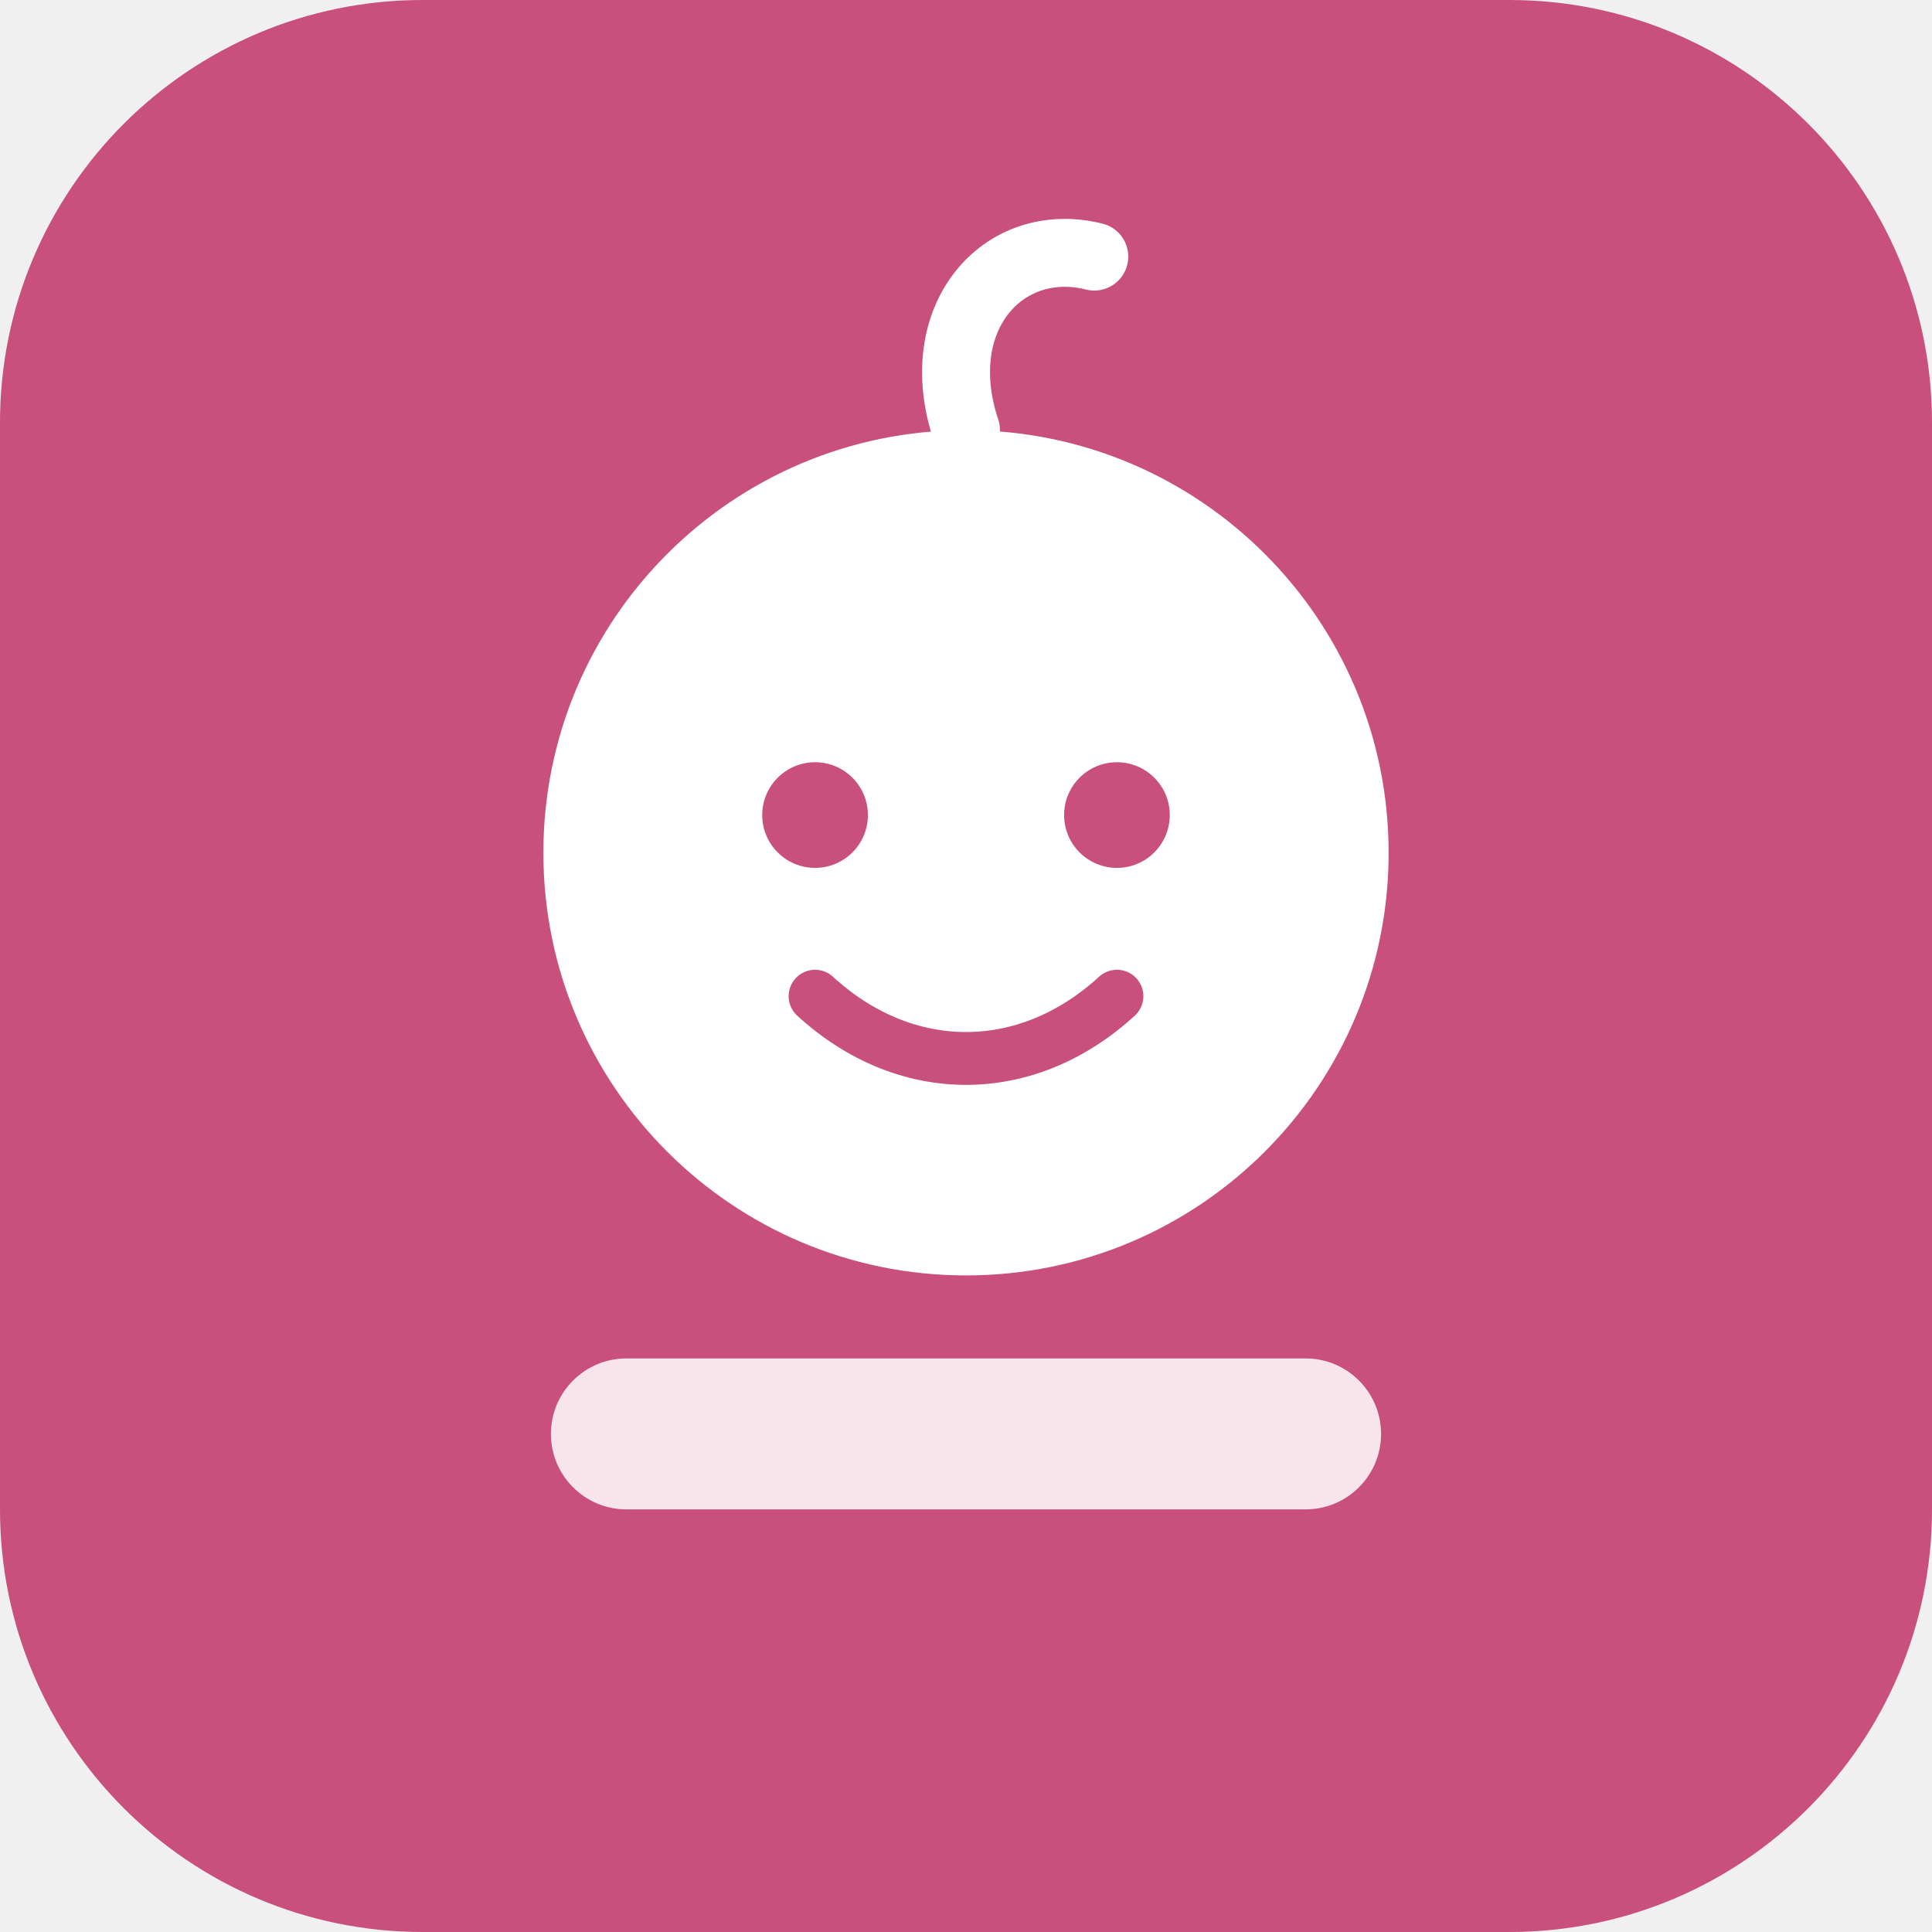
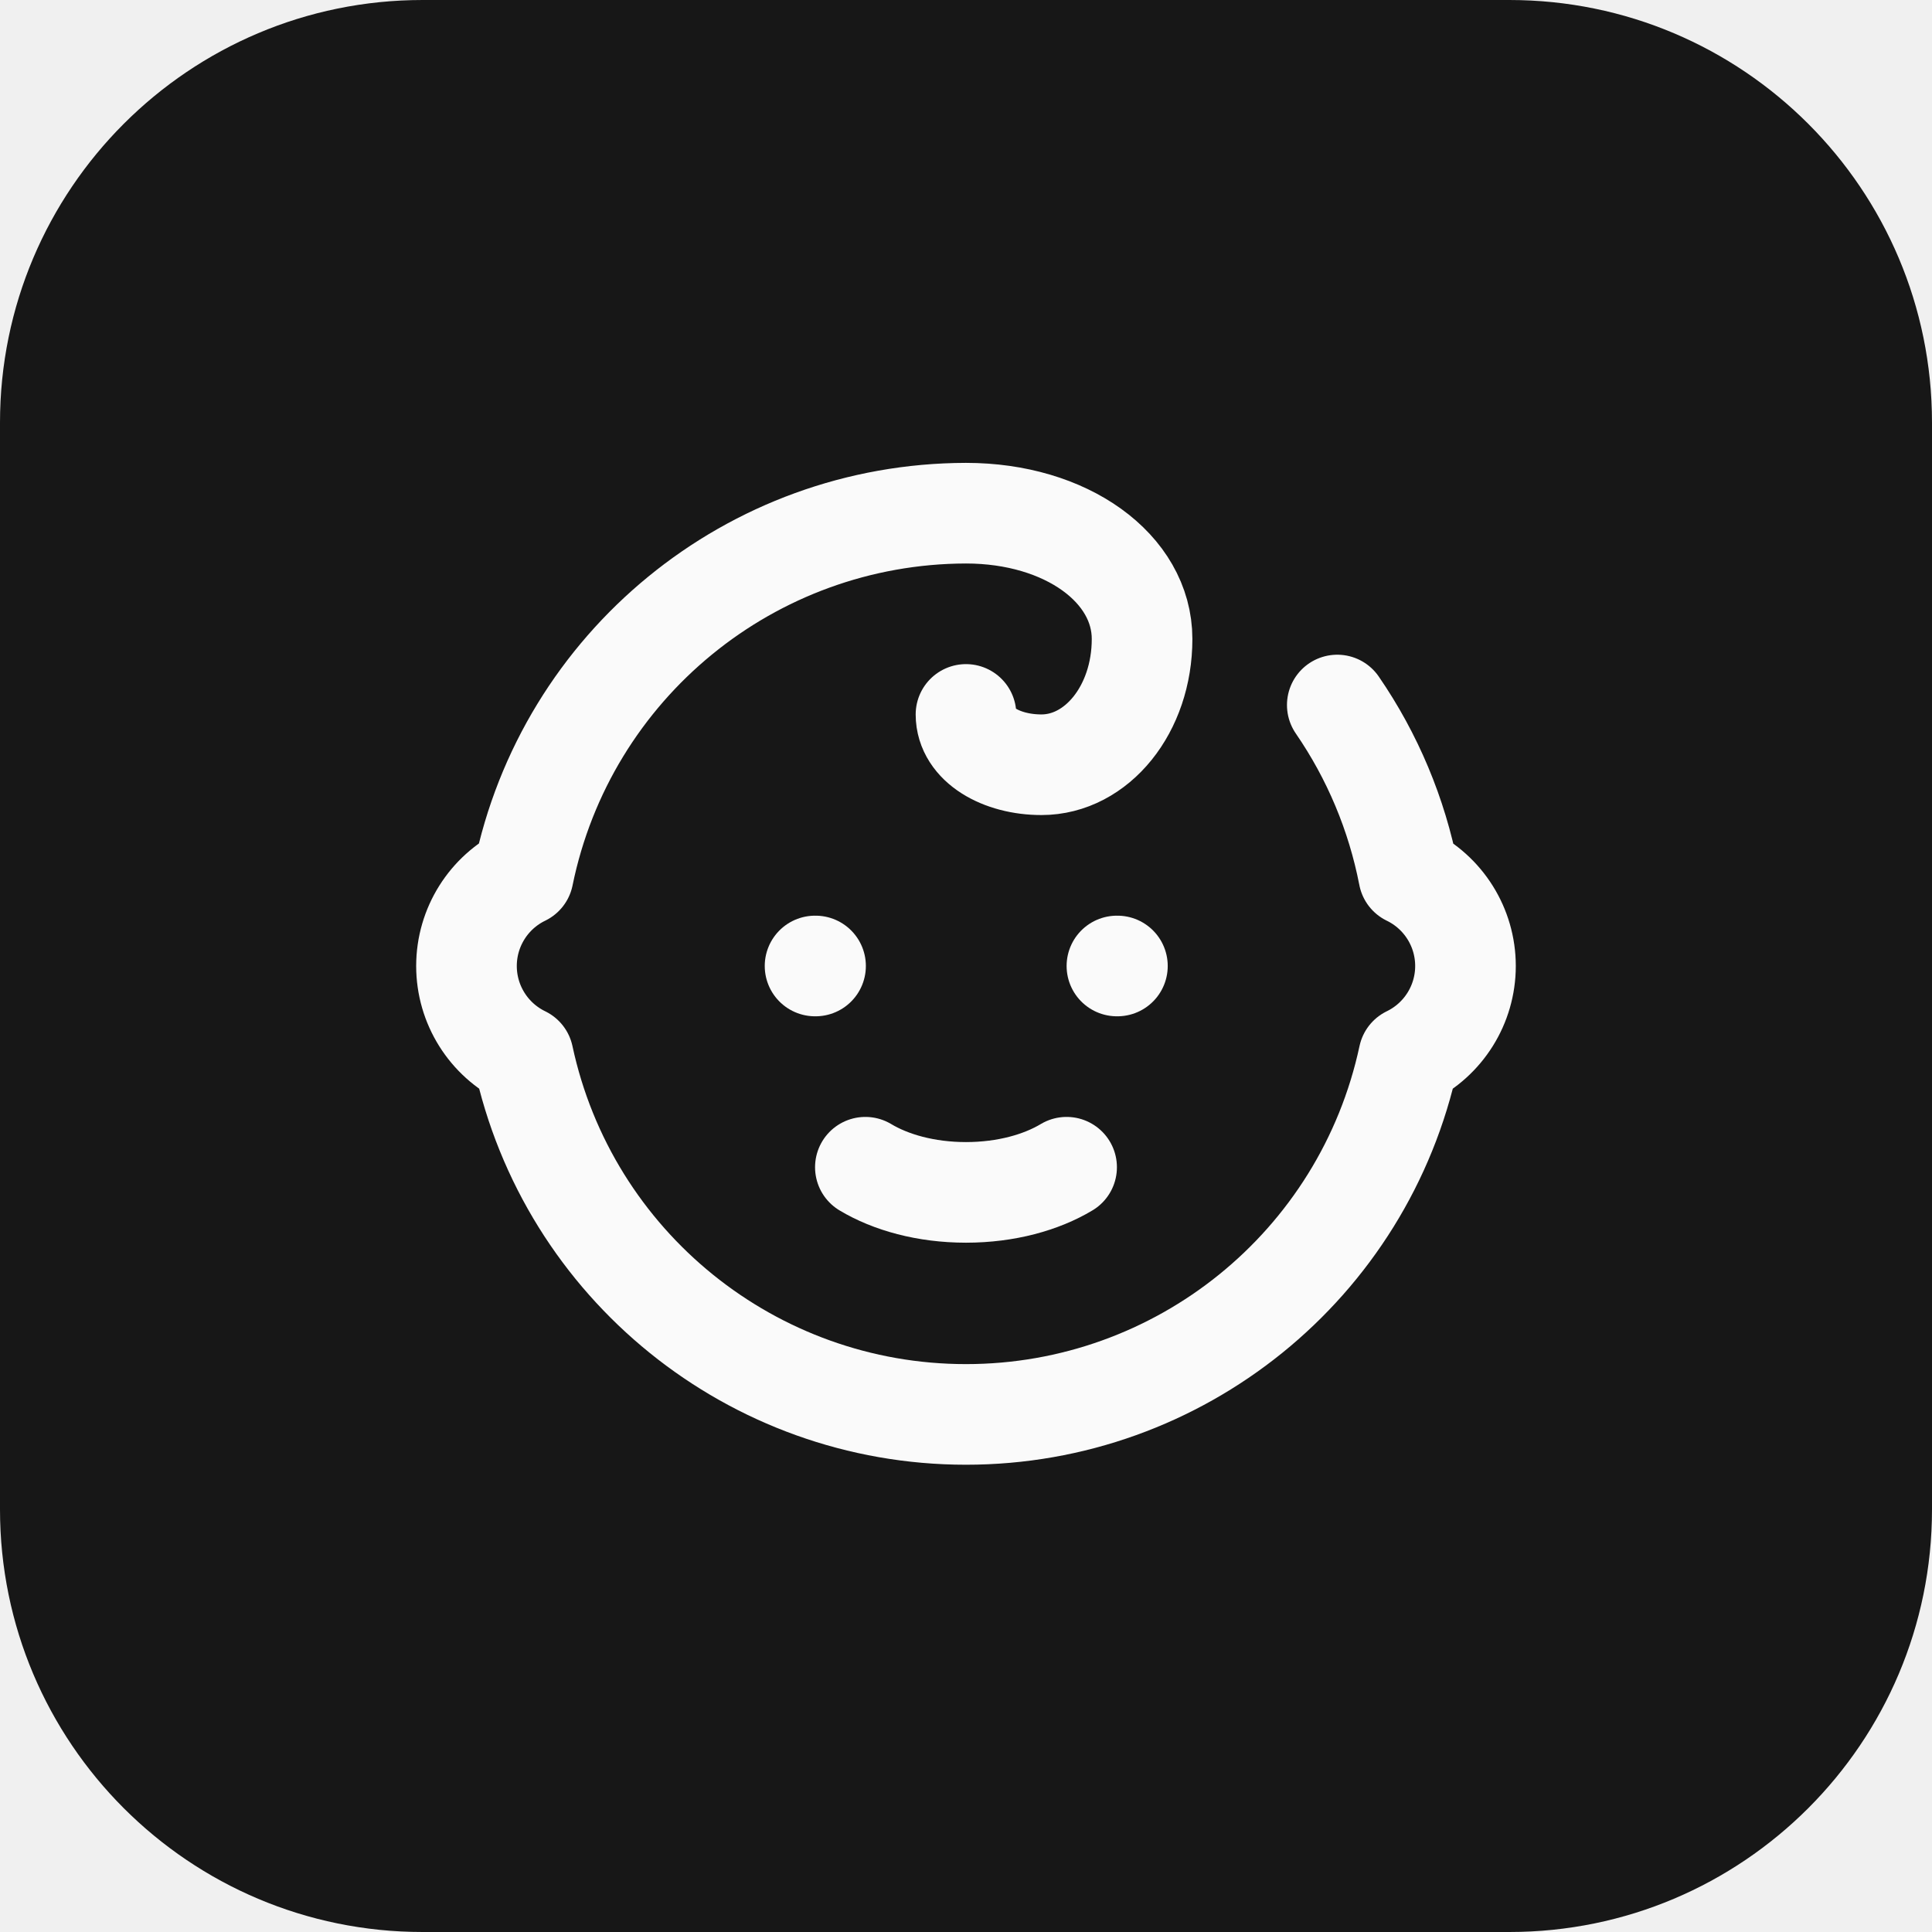
<svg xmlns="http://www.w3.org/2000/svg" viewBox="0 0 512 512">
-   <rect width="512" height="512" rx="112" fill="#c94f7c" />
-   <circle cx="256" cy="226" r="112" fill="#fff" />
-   <circle cx="216" cy="216" r="14" fill="#c94f7c" />
-   <circle cx="296" cy="216" r="14" fill="#c94f7c" />
-   <path d="M216 264c24 22 56 22 80 0" stroke="#c94f7c" stroke-width="14" fill="none" stroke-linecap="round" />
-   <path d="M256 114c-10-30 10-52 34-46" stroke="#fff" stroke-width="18" fill="none" stroke-linecap="round" />
-   <rect x="146" y="360" width="220" height="40" rx="20" fill="#fff" opacity=".85" />
+   <rect width="512" height="512" rx="112" fill="#171717" />
+   <g transform="translate(96 96) scale(13.333)" fill="none" stroke="#fafafa" stroke-width="2" stroke-linecap="round" stroke-linejoin="round">
+     <path d="M10 16c.5.3 1.2.5 2 .5s1.5-.2 2-.5" />
+     <path d="M15 12h.01" />
+     <path d="M19.38 6.813A9 9 0 0 1 20.8 10.2a2 2 0 0 1 0 3.6 9 9 0 0 1-17.6 0 2 2 0 0 1 0-3.6A9 9 0 0 1 12 3c2 0 3.5 1.1 3.5 2.5s-.9 2.5-2 2.5c-.8 0-1.5-.4-1.5-1" />
+     <path d="M9 12h.01" />
+   </g>
</svg>
